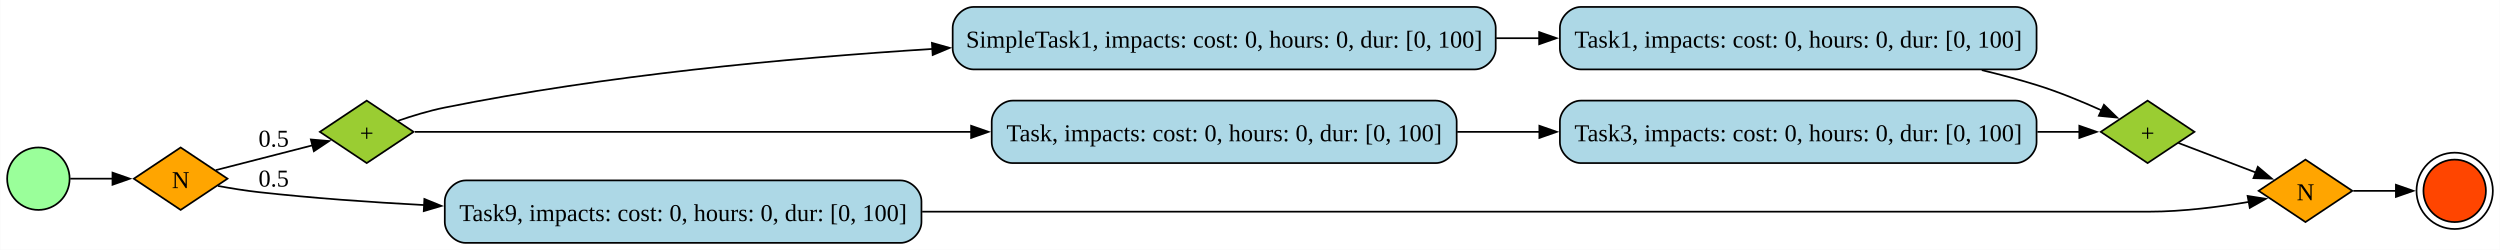
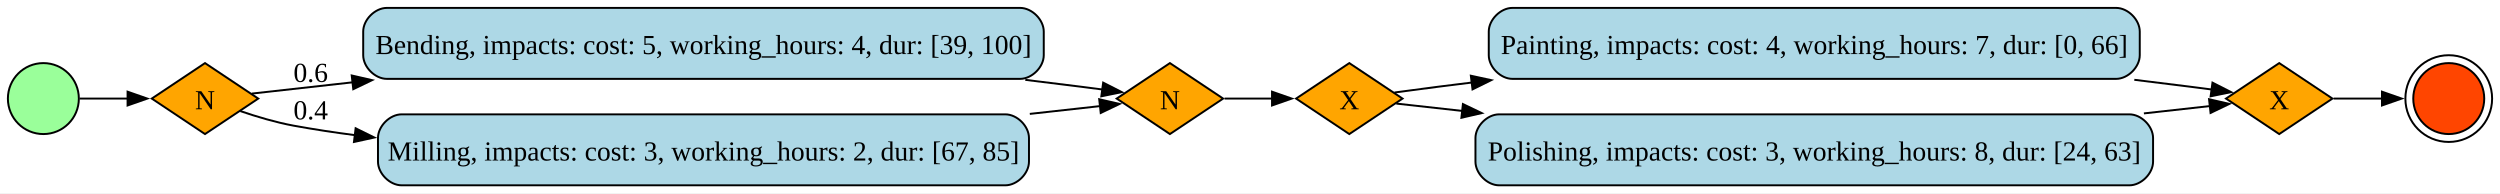
- <svg xmlns="http://www.w3.org/2000/svg" width="1441pt" height="144pt" viewBox="0.00 0.00 1440.75 144.00">
-   <g id="graph0" class="graph" transform="scale(1 1) rotate(0) translate(4 140)">
-     <polygon fill="white" stroke="none" points="-4,4 -4,-140 1436.75,-140 1436.75,4 -4,4" />
+ <svg xmlns="http://www.w3.org/2000/svg" width="1268pt" height="98pt" viewBox="0.00 0.00 1268.25 98.00">
+   <g id="graph0" class="graph" transform="scale(1 1) rotate(0) translate(4 94)">
+     <polygon fill="white" stroke="none" points="-4,4 -4,-94 1264.25,-94 1264.25,4 -4,4" />
    <g id="node1" class="node">
-       <ellipse fill="#9aff9a" stroke="black" cx="18" cy="-37" rx="18" ry="18" />
+       <ellipse fill="#9aff9a" stroke="black" cx="18" cy="-44" rx="18" ry="18" />
+     </g>
+     <g id="node5" class="node">
+       <polygon fill="orange" stroke="black" points="100,-62 73,-44 100,-26 127,-44 100,-62" />
+       <text text-anchor="middle" x="100" y="-38.58" font-family="Times New Roman,serif" font-size="14.00">N</text>
+     </g>
+     <g id="edge10" class="edge">
+       <path fill="none" stroke="black" d="M36.36,-44C43.56,-44 52.23,-44 60.78,-44" />
+       <polygon fill="black" stroke="black" points="60.72,-47.5 70.72,-44 60.72,-40.5 60.72,-47.5" />
+     </g>
+     <g id="node2" class="node">
+       <ellipse fill="orangered" stroke="black" cx="1238.25" cy="-44" rx="18" ry="18" />
+       <ellipse fill="none" stroke="black" cx="1238.25" cy="-44" rx="22" ry="22" />
+     </g>
+     <g id="node3" class="node">
+       <path fill="lightblue" stroke="black" d="M513.5,-90C513.5,-90 192.25,-90 192.25,-90 186.25,-90 180.25,-84 180.25,-78 180.25,-78 180.25,-66 180.25,-66 180.25,-60 186.25,-54 192.25,-54 192.25,-54 513.5,-54 513.5,-54 519.5,-54 525.5,-60 525.5,-66 525.5,-66 525.5,-78 525.5,-78 525.5,-84 519.5,-90 513.5,-90" />
+       <text text-anchor="middle" x="352.88" y="-66.58" font-family="Times New Roman,serif" font-size="14.00">Bending, impacts: cost: 5, working_hours: 4, dur: [39, 100]</text>
+     </g>
+     <g id="node6" class="node">
+       <polygon fill="orange" stroke="black" points="589.5,-62 562.5,-44 589.5,-26 616.5,-44 589.5,-62" />
+       <text text-anchor="middle" x="589.5" y="-38.58" font-family="Times New Roman,serif" font-size="14.00">N</text>
+     </g>
+     <g id="edge2" class="edge">
+       <path fill="none" stroke="black" d="M516.13,-53.5C525.73,-52.34 535.25,-51.16 544.5,-50 547.98,-49.56 551.62,-49.09 555.24,-48.61" />
+       <polygon fill="black" stroke="black" points="555.64,-52.09 565.08,-47.28 554.7,-45.15 555.64,-52.09" />
+     </g>
+     <g id="node4" class="node">
+       <path fill="lightblue" stroke="black" d="M506,-36C506,-36 199.75,-36 199.75,-36 193.75,-36 187.75,-30 187.75,-24 187.75,-24 187.75,-12 187.75,-12 187.75,-6 193.75,0 199.75,0 199.75,0 506,0 506,0 512,0 518,-6 518,-12 518,-12 518,-24 518,-24 518,-30 512,-36 506,-36" />
+       <text text-anchor="middle" x="352.88" y="-12.57" font-family="Times New Roman,serif" font-size="14.00">Milling, impacts: cost: 3, working_hours: 2, dur: [67, 85]</text>
+     </g>
+     <g id="edge4" class="edge">
+       <path fill="none" stroke="black" d="M518.42,-36.23C531.55,-37.69 543.72,-39.04 554.12,-40.19" />
+       <polygon fill="black" stroke="black" points="553.63,-43.66 563.96,-41.28 554.4,-36.7 553.63,-43.66" />
+     </g>
+     <g id="edge1" class="edge">
+       <path fill="none" stroke="black" d="M123.71,-46.53C136.89,-48.01 154.83,-50.01 174.91,-52.25" />
+       <polygon fill="black" stroke="black" points="174.43,-55.72 184.76,-53.35 175.21,-48.76 174.43,-55.72" />
+       <text text-anchor="middle" x="153.62" y="-52.45" font-family="Times New Roman,serif" font-size="14.00">0.6</text>
+     </g>
+     <g id="edge3" class="edge">
+       <path fill="none" stroke="black" d="M117.89,-37.66C125.98,-34.9 135.87,-31.92 145,-30.25 155.18,-28.39 165.68,-26.79 176.31,-25.42" />
+       <polygon fill="black" stroke="black" points="176.41,-28.93 185.91,-24.25 175.56,-21.98 176.41,-28.93" />
+       <text text-anchor="middle" x="153.62" y="-33.45" font-family="Times New Roman,serif" font-size="14.00">0.4</text>
+     </g>
+     <g id="node9" class="node">
+       <polygon fill="orange" stroke="black" points="680.5,-62 653.5,-44 680.5,-26 707.5,-44 680.5,-62" />
+       <text text-anchor="middle" x="680.5" y="-38.58" font-family="Times New Roman,serif" font-size="14.00">X</text>
+     </g>
+     <g id="edge9" class="edge">
+       <path fill="none" stroke="black" d="M617.2,-44C624.86,-44 633.36,-44 641.55,-44" />
+       <polygon fill="black" stroke="black" points="641.3,-47.5 651.3,-44 641.3,-40.5 641.3,-47.5" />
+     </g>
+     <g id="node7" class="node">
+       <path fill="lightblue" stroke="black" d="M1069.5,-90C1069.5,-90 763.25,-90 763.25,-90 757.25,-90 751.25,-84 751.25,-78 751.25,-78 751.25,-66 751.25,-66 751.25,-60 757.25,-54 763.25,-54 763.25,-54 1069.5,-54 1069.5,-54 1075.5,-54 1081.5,-60 1081.5,-66 1081.5,-66 1081.5,-78 1081.5,-78 1081.5,-84 1075.5,-90 1069.5,-90" />
+       <text text-anchor="middle" x="916.38" y="-66.58" font-family="Times New Roman,serif" font-size="14.00">Painting, impacts: cost: 4, working_hours: 7, dur: [0, 66]</text>
    </g>
    <g id="node10" class="node">
-       <polygon fill="orange" stroke="black" points="100,-55 73,-37 100,-19 127,-37 100,-55" />
-       <text text-anchor="middle" x="100" y="-31.57" font-family="Times New Roman,serif" font-size="14.00">N</text>
+       <polygon fill="orange" stroke="black" points="1152.25,-62 1125.25,-44 1152.25,-26 1179.25,-44 1152.25,-62" />
+       <text text-anchor="middle" x="1152.25" y="-38.58" font-family="Times New Roman,serif" font-size="14.00">X</text>
+     </g>
+     <g id="edge6" class="edge">
+       <path fill="none" stroke="black" d="M1078.74,-53.53C1088.39,-52.35 1097.95,-51.17 1107.25,-50 1110.73,-49.56 1114.37,-49.09 1117.99,-48.61" />
+       <polygon fill="black" stroke="black" points="1118.39,-52.09 1127.83,-47.28 1117.45,-45.15 1118.39,-52.09" />
+     </g>
+     <g id="node8" class="node">
+       <path fill="lightblue" stroke="black" d="M1076.25,-36C1076.25,-36 756.5,-36 756.5,-36 750.5,-36 744.5,-30 744.5,-24 744.5,-24 744.5,-12 744.5,-12 744.5,-6 750.5,0 756.5,0 756.5,0 1076.25,0 1076.25,0 1082.25,0 1088.25,-6 1088.25,-12 1088.25,-12 1088.25,-24 1088.25,-24 1088.25,-30 1082.25,-36 1076.25,-36" />
+       <text text-anchor="middle" x="916.38" y="-12.57" font-family="Times New Roman,serif" font-size="14.00">Polishing, impacts: cost: 3, working_hours: 8, dur: [24, 63]</text>
+     </g>
+     <g id="edge8" class="edge">
+       <path fill="none" stroke="black" d="M1083.6,-36.48C1095.98,-37.86 1107.46,-39.13 1117.31,-40.23" />
+       <polygon fill="black" stroke="black" points="1116.65,-43.67 1126.97,-41.3 1117.42,-36.72 1116.65,-43.67" />
+     </g>
+     <g id="edge5" class="edge">
+       <path fill="none" stroke="black" d="M703.42,-47.08C710.47,-48.04 718.31,-49.09 725.5,-50 731.17,-50.71 736.93,-51.43 742.75,-52.15" />
+       <polygon fill="black" stroke="black" points="742.16,-55.6 752.51,-53.35 743.01,-48.66 742.16,-55.6" />
+     </g>
+     <g id="edge7" class="edge">
+       <path fill="none" stroke="black" d="M704.35,-41.46C713.6,-40.43 725.15,-39.15 738.06,-37.71" />
+       <polygon fill="black" stroke="black" points="738.14,-41.22 747.69,-36.64 737.37,-34.27 738.14,-41.22" />
    </g>
    <g id="edge11" class="edge">
-       <path fill="none" stroke="black" d="M36.36,-37C43.56,-37 52.23,-37 60.78,-37" />
-       <polygon fill="black" stroke="black" points="60.72,-40.5 70.72,-37 60.72,-33.5 60.72,-40.5" />
-     </g>
-     <g id="node2" class="node">
-       <ellipse fill="orangered" stroke="black" cx="1410.75" cy="-30" rx="18" ry="18" />
-       <ellipse fill="none" stroke="black" cx="1410.75" cy="-30" rx="22" ry="22" />
-     </g>
-     <g id="node3" class="node">
-       <path fill="lightblue" stroke="black" d="M846,-136C846,-136 557,-136 557,-136 551,-136 545,-130 545,-124 545,-124 545,-112 545,-112 545,-106 551,-100 557,-100 557,-100 846,-100 846,-100 852,-100 858,-106 858,-112 858,-112 858,-124 858,-124 858,-130 852,-136 846,-136" />
-       <text text-anchor="middle" x="701.5" y="-112.58" font-family="Times New Roman,serif" font-size="14.00">SimpleTask1, impacts: cost: 0, hours: 0, dur: [0, 100]</text>
-     </g>
-     <g id="node4" class="node">
-       <path fill="lightblue" stroke="black" d="M1157.75,-136C1157.75,-136 907,-136 907,-136 901,-136 895,-130 895,-124 895,-124 895,-112 895,-112 895,-106 901,-100 907,-100 907,-100 1157.75,-100 1157.75,-100 1163.75,-100 1169.75,-106 1169.75,-112 1169.75,-112 1169.75,-124 1169.75,-124 1169.75,-130 1163.75,-136 1157.75,-136" />
-       <text text-anchor="middle" x="1032.38" y="-112.58" font-family="Times New Roman,serif" font-size="14.00">Task1, impacts: cost: 0, hours: 0, dur: [0, 100]</text>
-     </g>
-     <g id="edge1" class="edge">
-       <path fill="none" stroke="black" d="M858.27,-118C866.6,-118 874.96,-118 883.27,-118" />
-       <polygon fill="black" stroke="black" points="883.04,-121.5 893.04,-118 883.04,-114.5 883.04,-121.5" />
-     </g>
-     <g id="node8" class="node">
-       <polygon fill="yellowgreen" stroke="black" points="1233.75,-82 1206.75,-64 1233.75,-46 1260.75,-64 1233.75,-82" />
-       <text text-anchor="middle" x="1233.75" y="-58.58" font-family="Times New Roman,serif" font-size="14.00">+</text>
-     </g>
-     <g id="edge4" class="edge">
-       <path fill="none" stroke="black" d="M1138.18,-99.58C1148.92,-97 1159.61,-94.14 1169.75,-91 1182.37,-87.09 1195.89,-81.5 1207.16,-76.41" />
-       <polygon fill="black" stroke="black" points="1208.59,-79.61 1216.18,-72.22 1205.64,-73.26 1208.59,-79.61" />
-     </g>
-     <g id="node5" class="node">
-       <path fill="lightblue" stroke="black" d="M823.5,-82C823.5,-82 579.5,-82 579.5,-82 573.5,-82 567.5,-76 567.5,-70 567.5,-70 567.5,-58 567.5,-58 567.5,-52 573.5,-46 579.5,-46 579.5,-46 823.5,-46 823.5,-46 829.5,-46 835.5,-52 835.5,-58 835.5,-58 835.5,-70 835.5,-70 835.5,-76 829.5,-82 823.5,-82" />
-       <text text-anchor="middle" x="701.5" y="-58.58" font-family="Times New Roman,serif" font-size="14.00">Task, impacts: cost: 0, hours: 0, dur: [0, 100]</text>
-     </g>
-     <g id="node6" class="node">
-       <path fill="lightblue" stroke="black" d="M1157.75,-82C1157.75,-82 907,-82 907,-82 901,-82 895,-76 895,-70 895,-70 895,-58 895,-58 895,-52 901,-46 907,-46 907,-46 1157.75,-46 1157.75,-46 1163.75,-46 1169.75,-52 1169.75,-58 1169.75,-58 1169.75,-70 1169.75,-70 1169.75,-76 1163.75,-82 1157.75,-82" />
-       <text text-anchor="middle" x="1032.38" y="-58.58" font-family="Times New Roman,serif" font-size="14.00">Task3, impacts: cost: 0, hours: 0, dur: [0, 100]</text>
-     </g>
-     <g id="edge2" class="edge">
-       <path fill="none" stroke="black" d="M835.79,-64C851.41,-64 867.42,-64 883.22,-64" />
-       <polygon fill="black" stroke="black" points="883.17,-67.5 893.17,-64 883.17,-60.5 883.17,-67.5" />
-     </g>
-     <g id="edge6" class="edge">
-       <path fill="none" stroke="black" d="M1170.21,-64C1178.85,-64 1187.05,-64 1194.5,-64" />
-       <polygon fill="black" stroke="black" points="1194.4,-67.5 1204.4,-64 1194.4,-60.5 1194.4,-67.5" />
-     </g>
-     <g id="node7" class="node">
-       <polygon fill="yellowgreen" stroke="black" points="207.25,-82 180.25,-64 207.25,-46 234.25,-64 207.25,-82" />
-       <text text-anchor="middle" x="207.25" y="-58.58" font-family="Times New Roman,serif" font-size="14.00">+</text>
-     </g>
-     <g id="edge3" class="edge">
-       <path fill="none" stroke="black" d="M225.16,-70.34C233.24,-73.12 243.13,-76.17 252.25,-78 344.25,-96.51 448.59,-106.45 533.44,-111.8" />
-       <polygon fill="black" stroke="black" points="533.04,-115.28 543.24,-112.4 533.47,-108.29 533.04,-115.28" />
-     </g>
-     <g id="edge5" class="edge">
-       <path fill="none" stroke="black" d="M235.07,-64C294.87,-64 442.79,-64 555.96,-64" />
-       <polygon fill="black" stroke="black" points="555.63,-67.5 565.63,-64 555.63,-60.5 555.63,-67.5" />
-     </g>
-     <g id="node11" class="node">
-       <polygon fill="orange" stroke="black" points="1324.75,-48 1297.75,-30 1324.75,-12 1351.75,-30 1324.75,-48" />
-       <text text-anchor="middle" x="1324.75" y="-24.57" font-family="Times New Roman,serif" font-size="14.00">N</text>
-     </g>
-     <g id="edge8" class="edge">
-       <path fill="none" stroke="black" d="M1251.49,-57.6C1264.09,-52.79 1281.63,-46.09 1296.28,-40.5" />
-       <polygon fill="black" stroke="black" points="1297.28,-43.86 1305.37,-37.02 1294.78,-37.32 1297.28,-43.86" />
-     </g>
-     <g id="node9" class="node">
-       <path fill="lightblue" stroke="black" d="M515,-36C515,-36 264.25,-36 264.25,-36 258.25,-36 252.25,-30 252.25,-24 252.25,-24 252.25,-12 252.25,-12 252.25,-6 258.25,0 264.25,0 264.25,0 515,0 515,0 521,0 527,-6 527,-12 527,-12 527,-24 527,-24 527,-30 521,-36 515,-36" />
-       <text text-anchor="middle" x="389.62" y="-12.57" font-family="Times New Roman,serif" font-size="14.00">Task9, impacts: cost: 0, hours: 0, dur: [0, 100]</text>
-     </g>
-     <g id="edge10" class="edge">
-       <path fill="none" stroke="black" d="M527.4,-18C624.64,-18 758.34,-18 876,-18 876,-18 876,-18 1234.75,-18 1254.01,-18 1275.4,-20.79 1292.38,-23.68" />
-       <polygon fill="black" stroke="black" points="1291.4,-27.06 1301.86,-25.4 1292.65,-20.18 1291.4,-27.06" />
-     </g>
-     <g id="edge7" class="edge">
-       <path fill="none" stroke="black" d="M120.3,-41.95C135.88,-45.95 158.08,-51.64 176.01,-56.24" />
-       <polygon fill="black" stroke="black" points="175.05,-59.61 185.6,-58.7 176.79,-52.83 175.05,-59.61" />
-       <text text-anchor="middle" x="153.62" y="-55.45" font-family="Times New Roman,serif" font-size="14.00">0.5</text>
-     </g>
-     <g id="edge9" class="edge">
-       <path fill="none" stroke="black" d="M121.52,-32.82C128.89,-31.47 137.29,-30.1 145,-29.25 175.87,-25.83 209.05,-23.45 240.68,-21.79" />
-       <polygon fill="black" stroke="black" points="240.48,-25.3 250.29,-21.31 240.13,-18.31 240.48,-25.3" />
-       <text text-anchor="middle" x="153.62" y="-32.45" font-family="Times New Roman,serif" font-size="14.00">0.5</text>
-     </g>
-     <g id="edge12" class="edge">
-       <path fill="none" stroke="black" d="M1352.33,-30C1360.14,-30 1368.79,-30 1376.94,-30" />
-       <polygon fill="black" stroke="black" points="1376.88,-33.5 1386.88,-30 1376.88,-26.5 1376.88,-33.5" />
+       <path fill="none" stroke="black" d="M1179.83,-44C1187.64,-44 1196.29,-44 1204.44,-44" />
+       <polygon fill="black" stroke="black" points="1204.38,-47.5 1214.38,-44 1204.38,-40.5 1204.38,-47.5" />
    </g>
  </g>
</svg>
